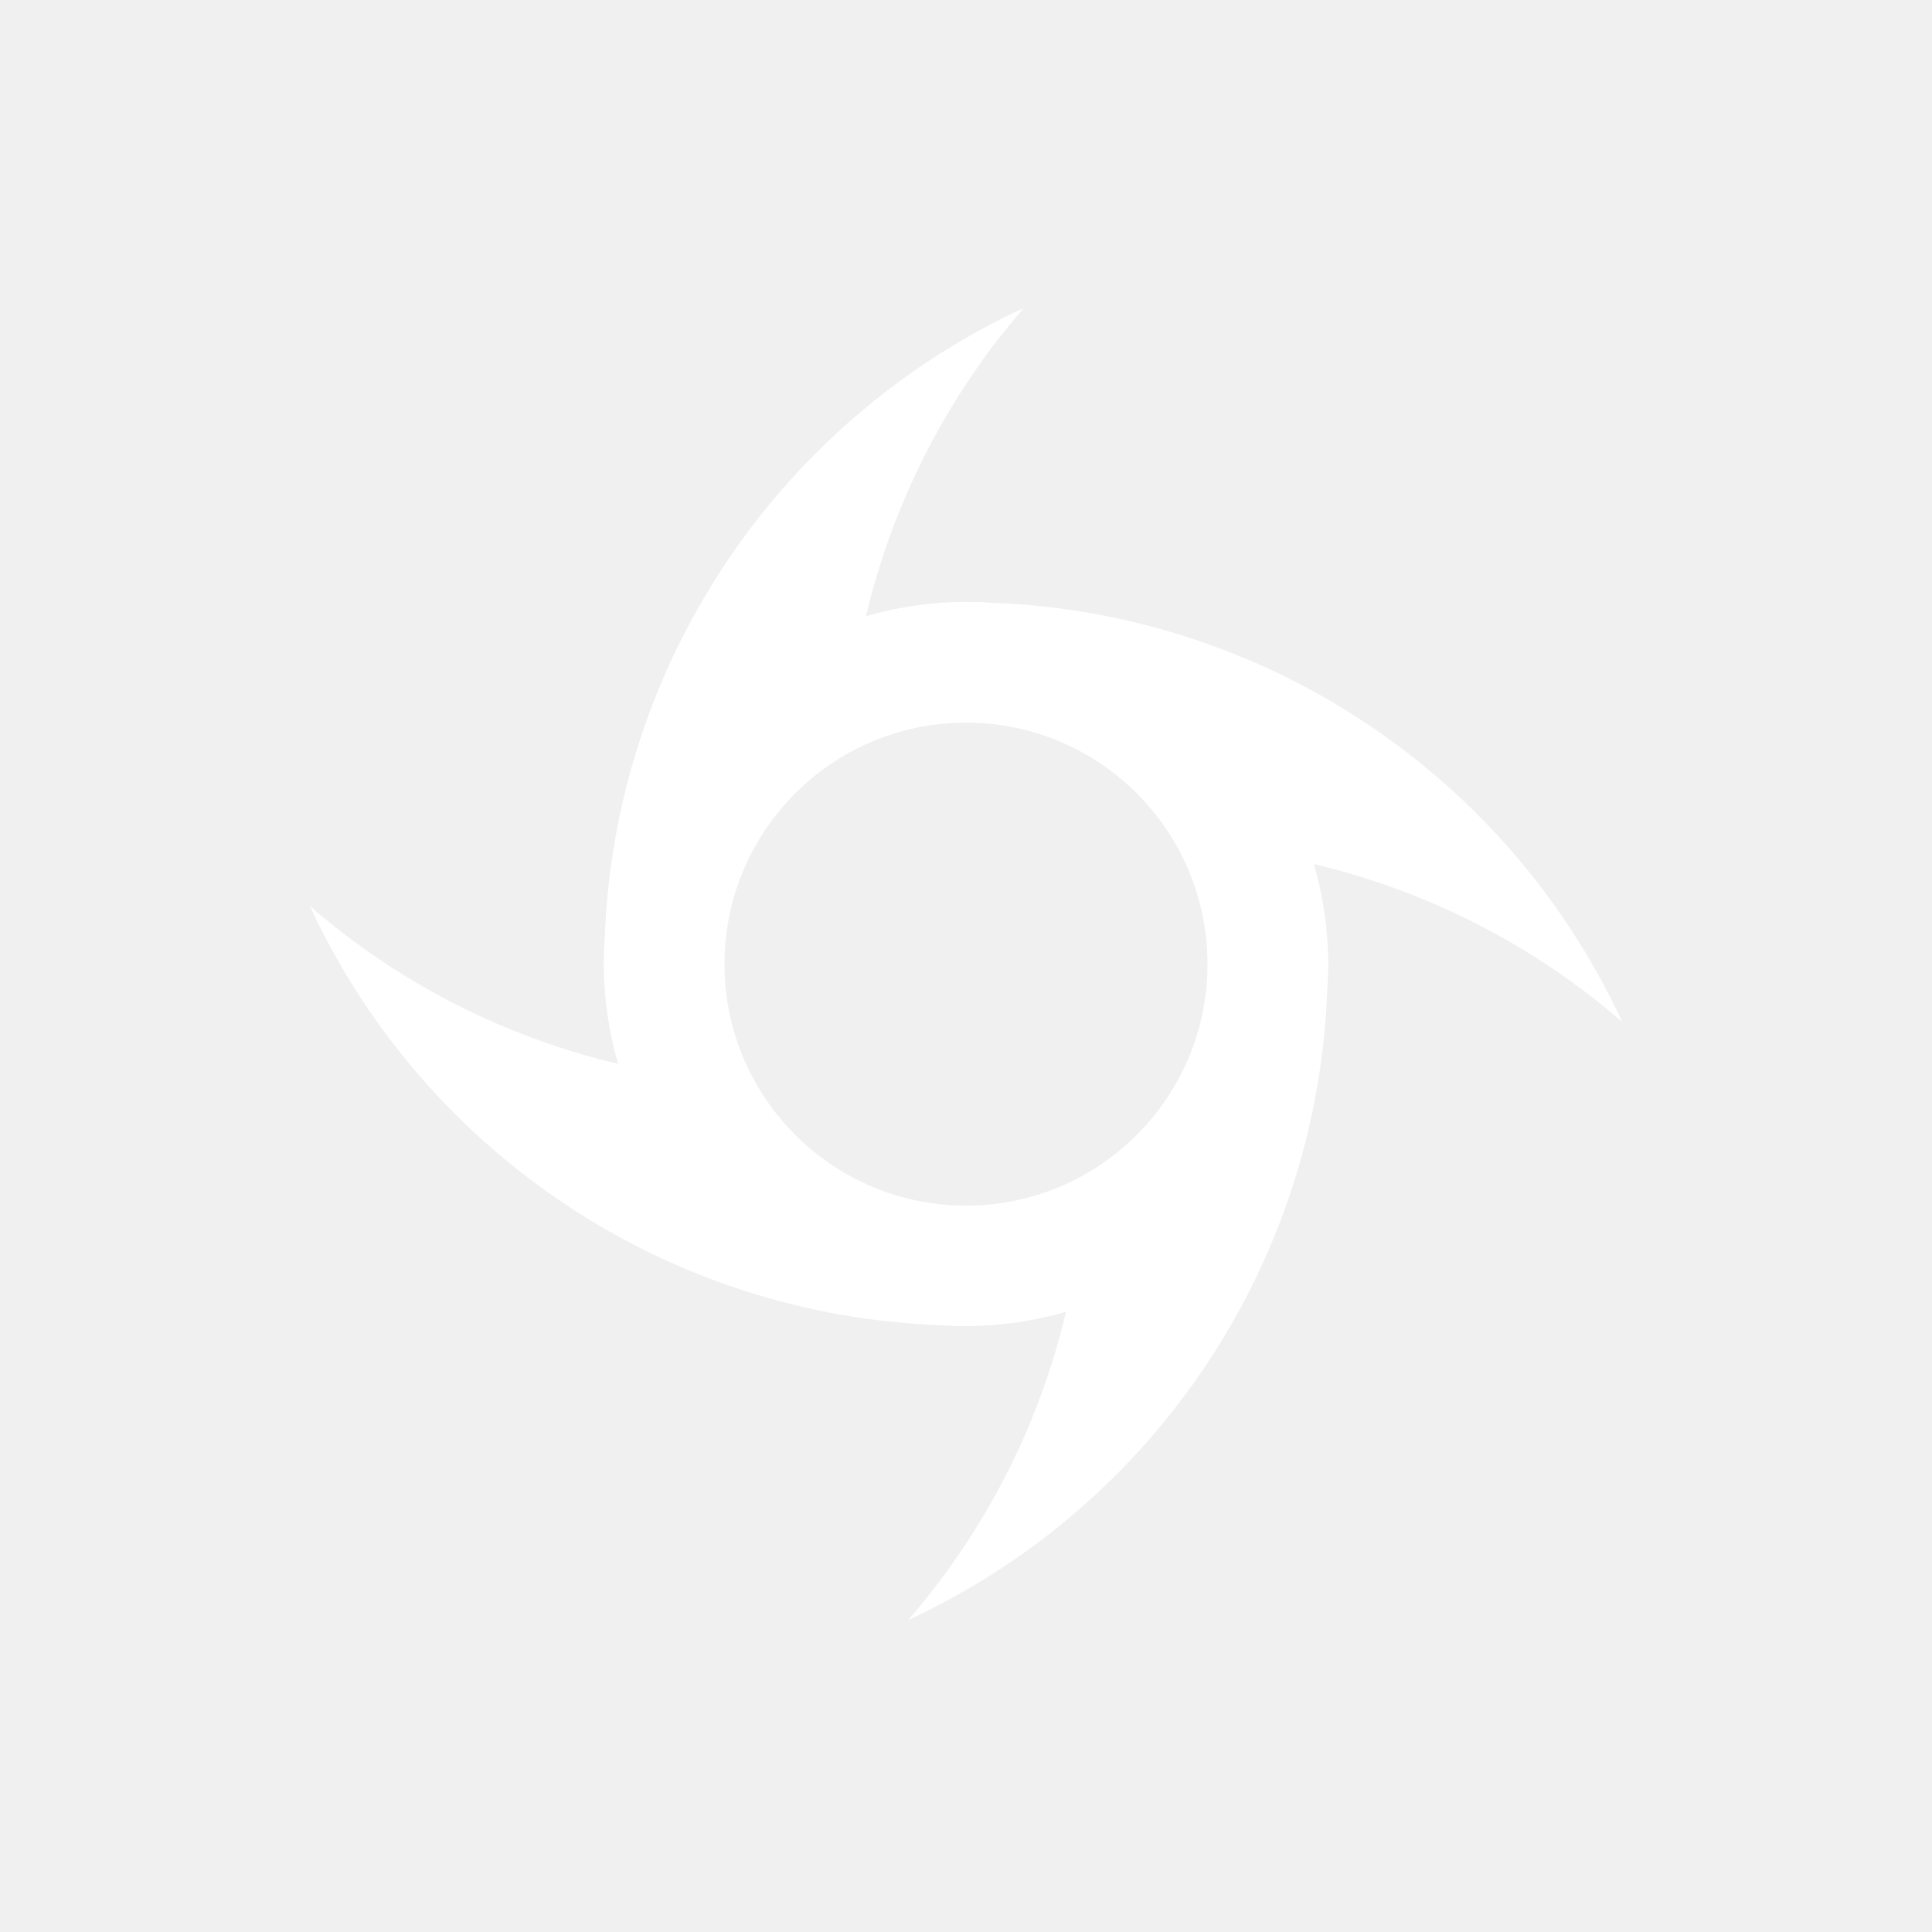
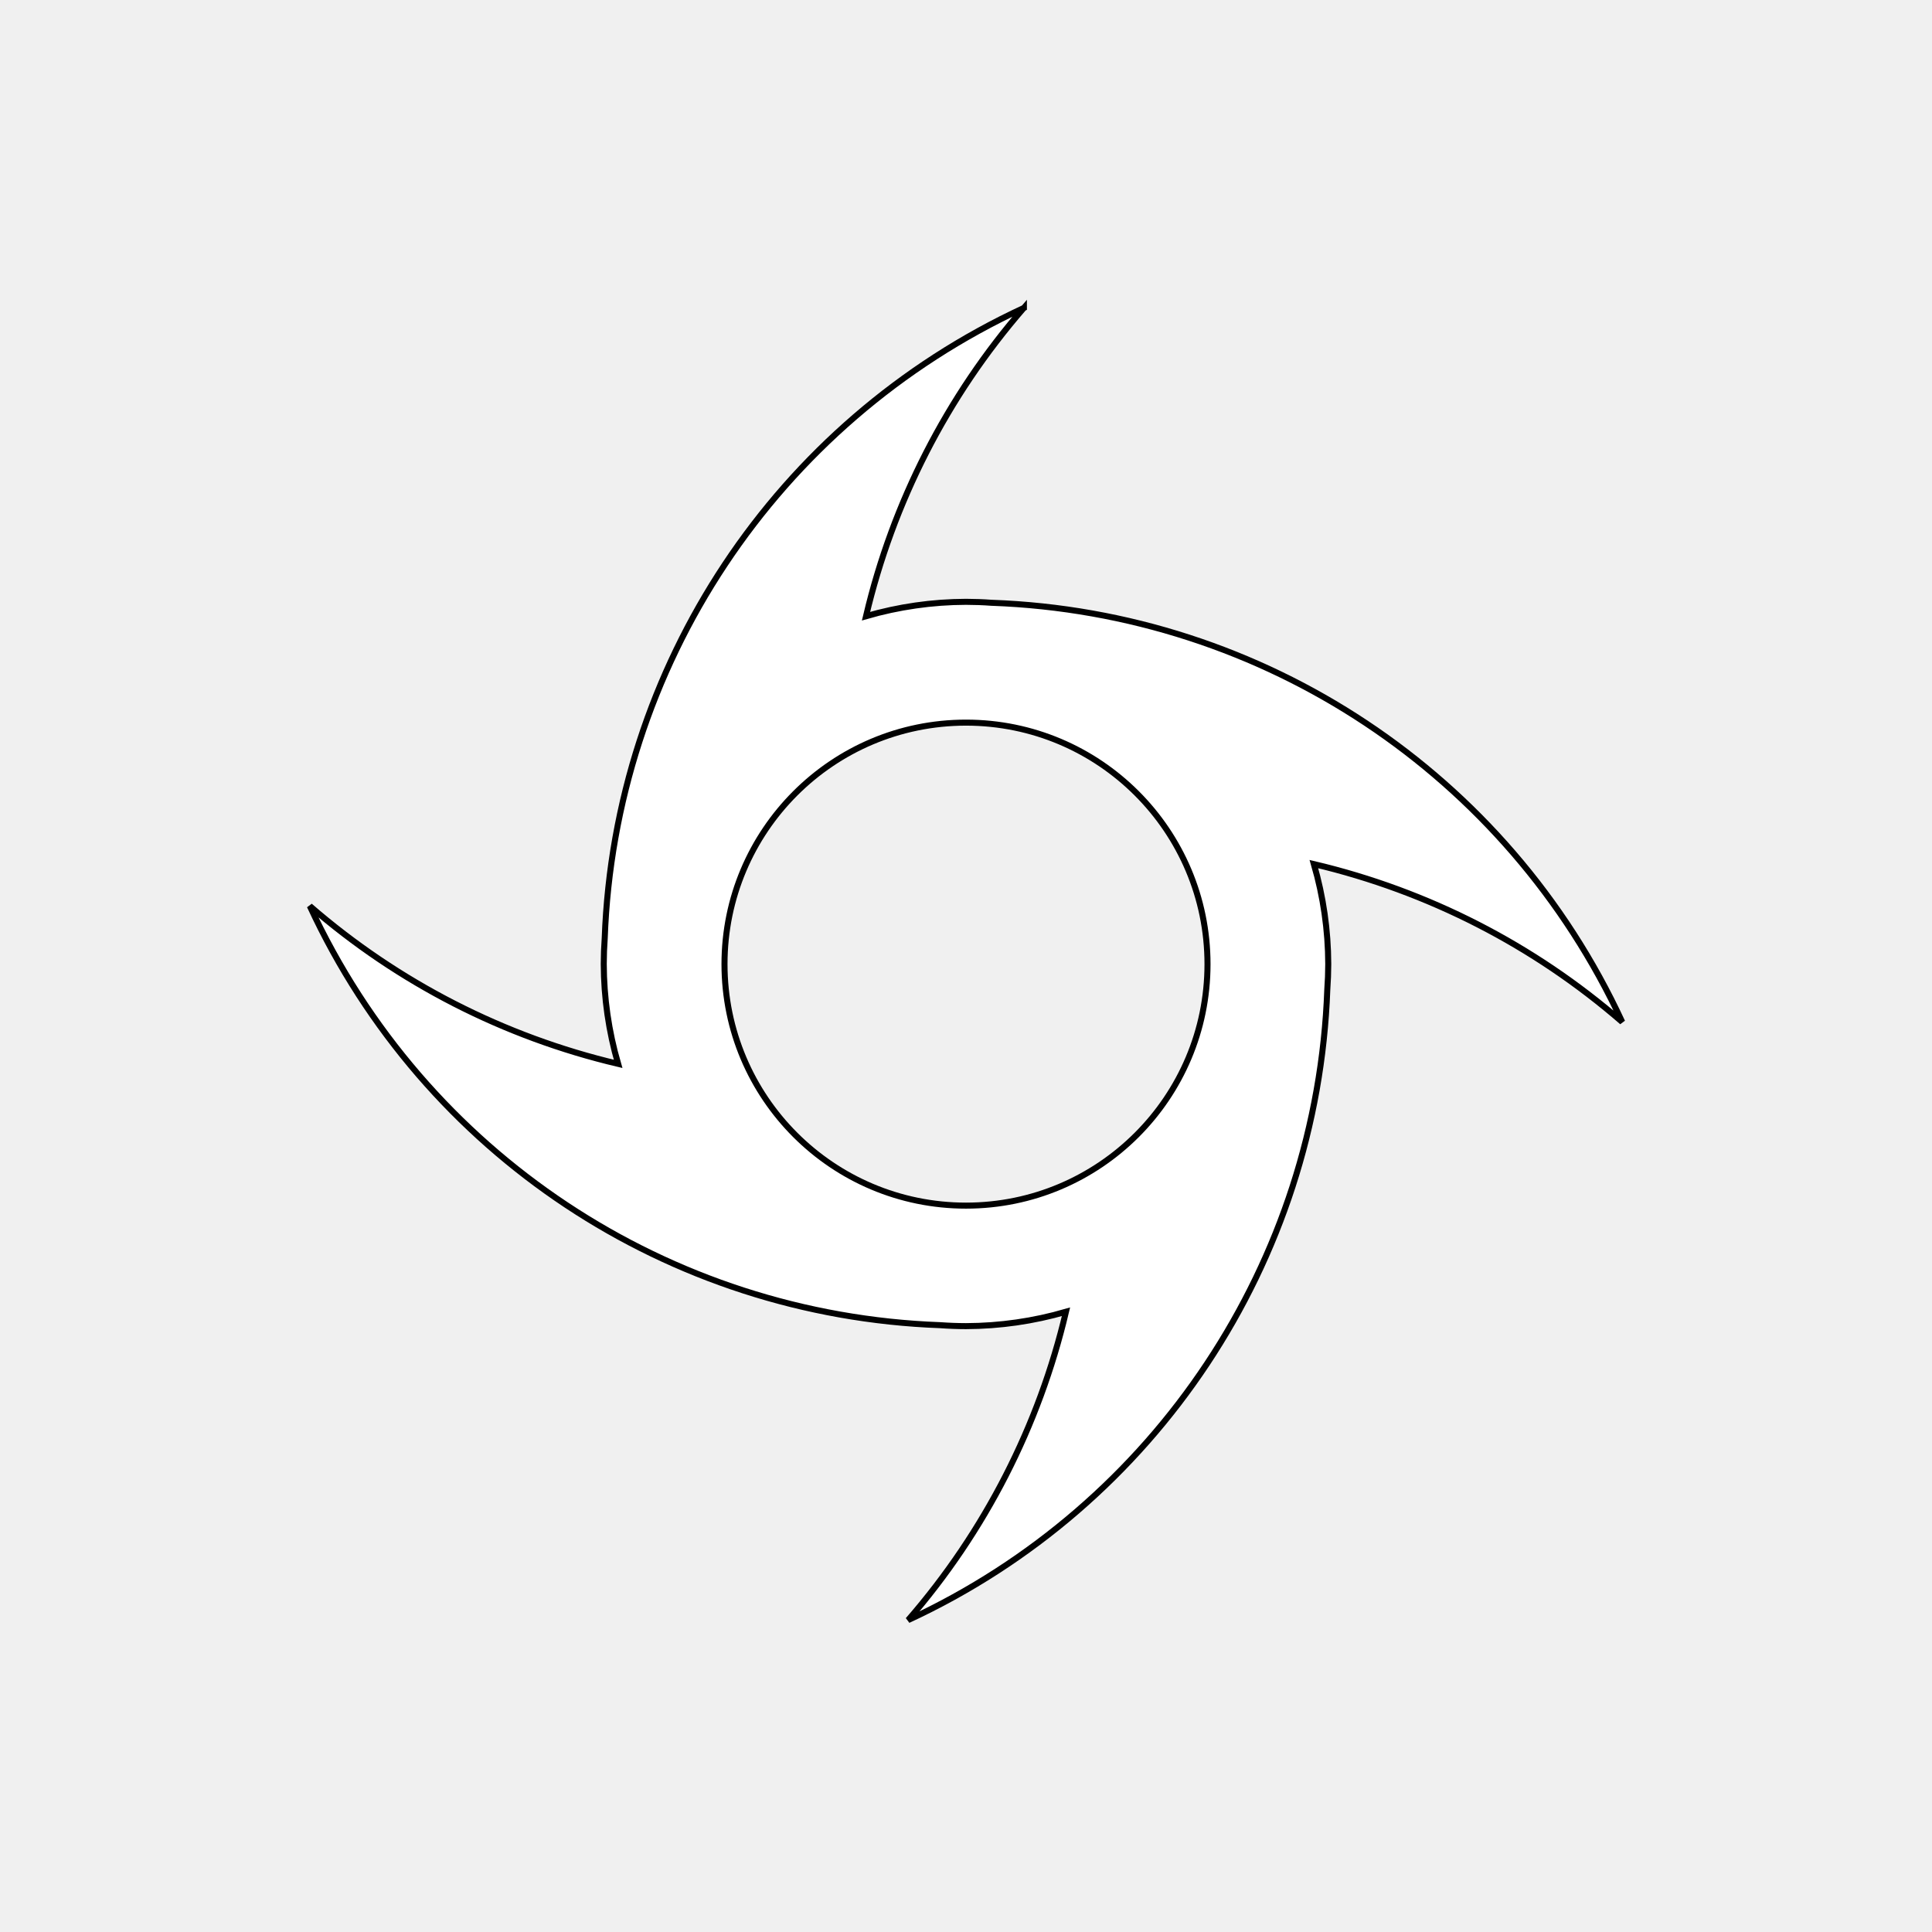
- <svg xmlns="http://www.w3.org/2000/svg" fill="#ffffff" height="64" width="64" viewBox="0 0 32 32">
+ <svg xmlns="http://www.w3.org/2000/svg" stroke="#000000" stroke-width="0.1px" fill="#ffffff" height="64" width="64" viewBox="0 0 32 32">
  <path d="m16.959 1025.5c-4.108 1.903-6.78 5.941-6.943 10.441a6 6 0 0 0 -0.016 0.424 6 6 0 0 0 0.238 1.656c-1.889-0.446-3.642-1.343-5.107-2.615 1.903 4.108 5.941 6.78 10.441 6.943a6 6 0 0 0 0.428 0.016 6 6 0 0 0 1.656 -0.238c-0.446 1.889-1.343 3.642-2.615 5.107 4.108-1.903 6.78-5.941 6.943-10.442a6 6 0 0 0 0.016 -0.424 6 6 0 0 0 -0.238 -1.656c1.889 0.446 3.642 1.343 5.107 2.615-1.903-4.108-5.941-6.78-10.441-6.943a6 6 0 0 0 -0.004 0 6 6 0 0 0 -0.424 -0.016 6 6 0 0 0 -1.656 0.238c0.446-1.889 1.343-3.642 2.615-5.107zm-0.959 6.869a4 4 0 0 1 4 4 4 4 0 0 1 -4 4 4 4 0 0 1 -4 -4 4 4 0 0 1 4 -4z" transform="translate(0 -1020.4)" />
</svg>
